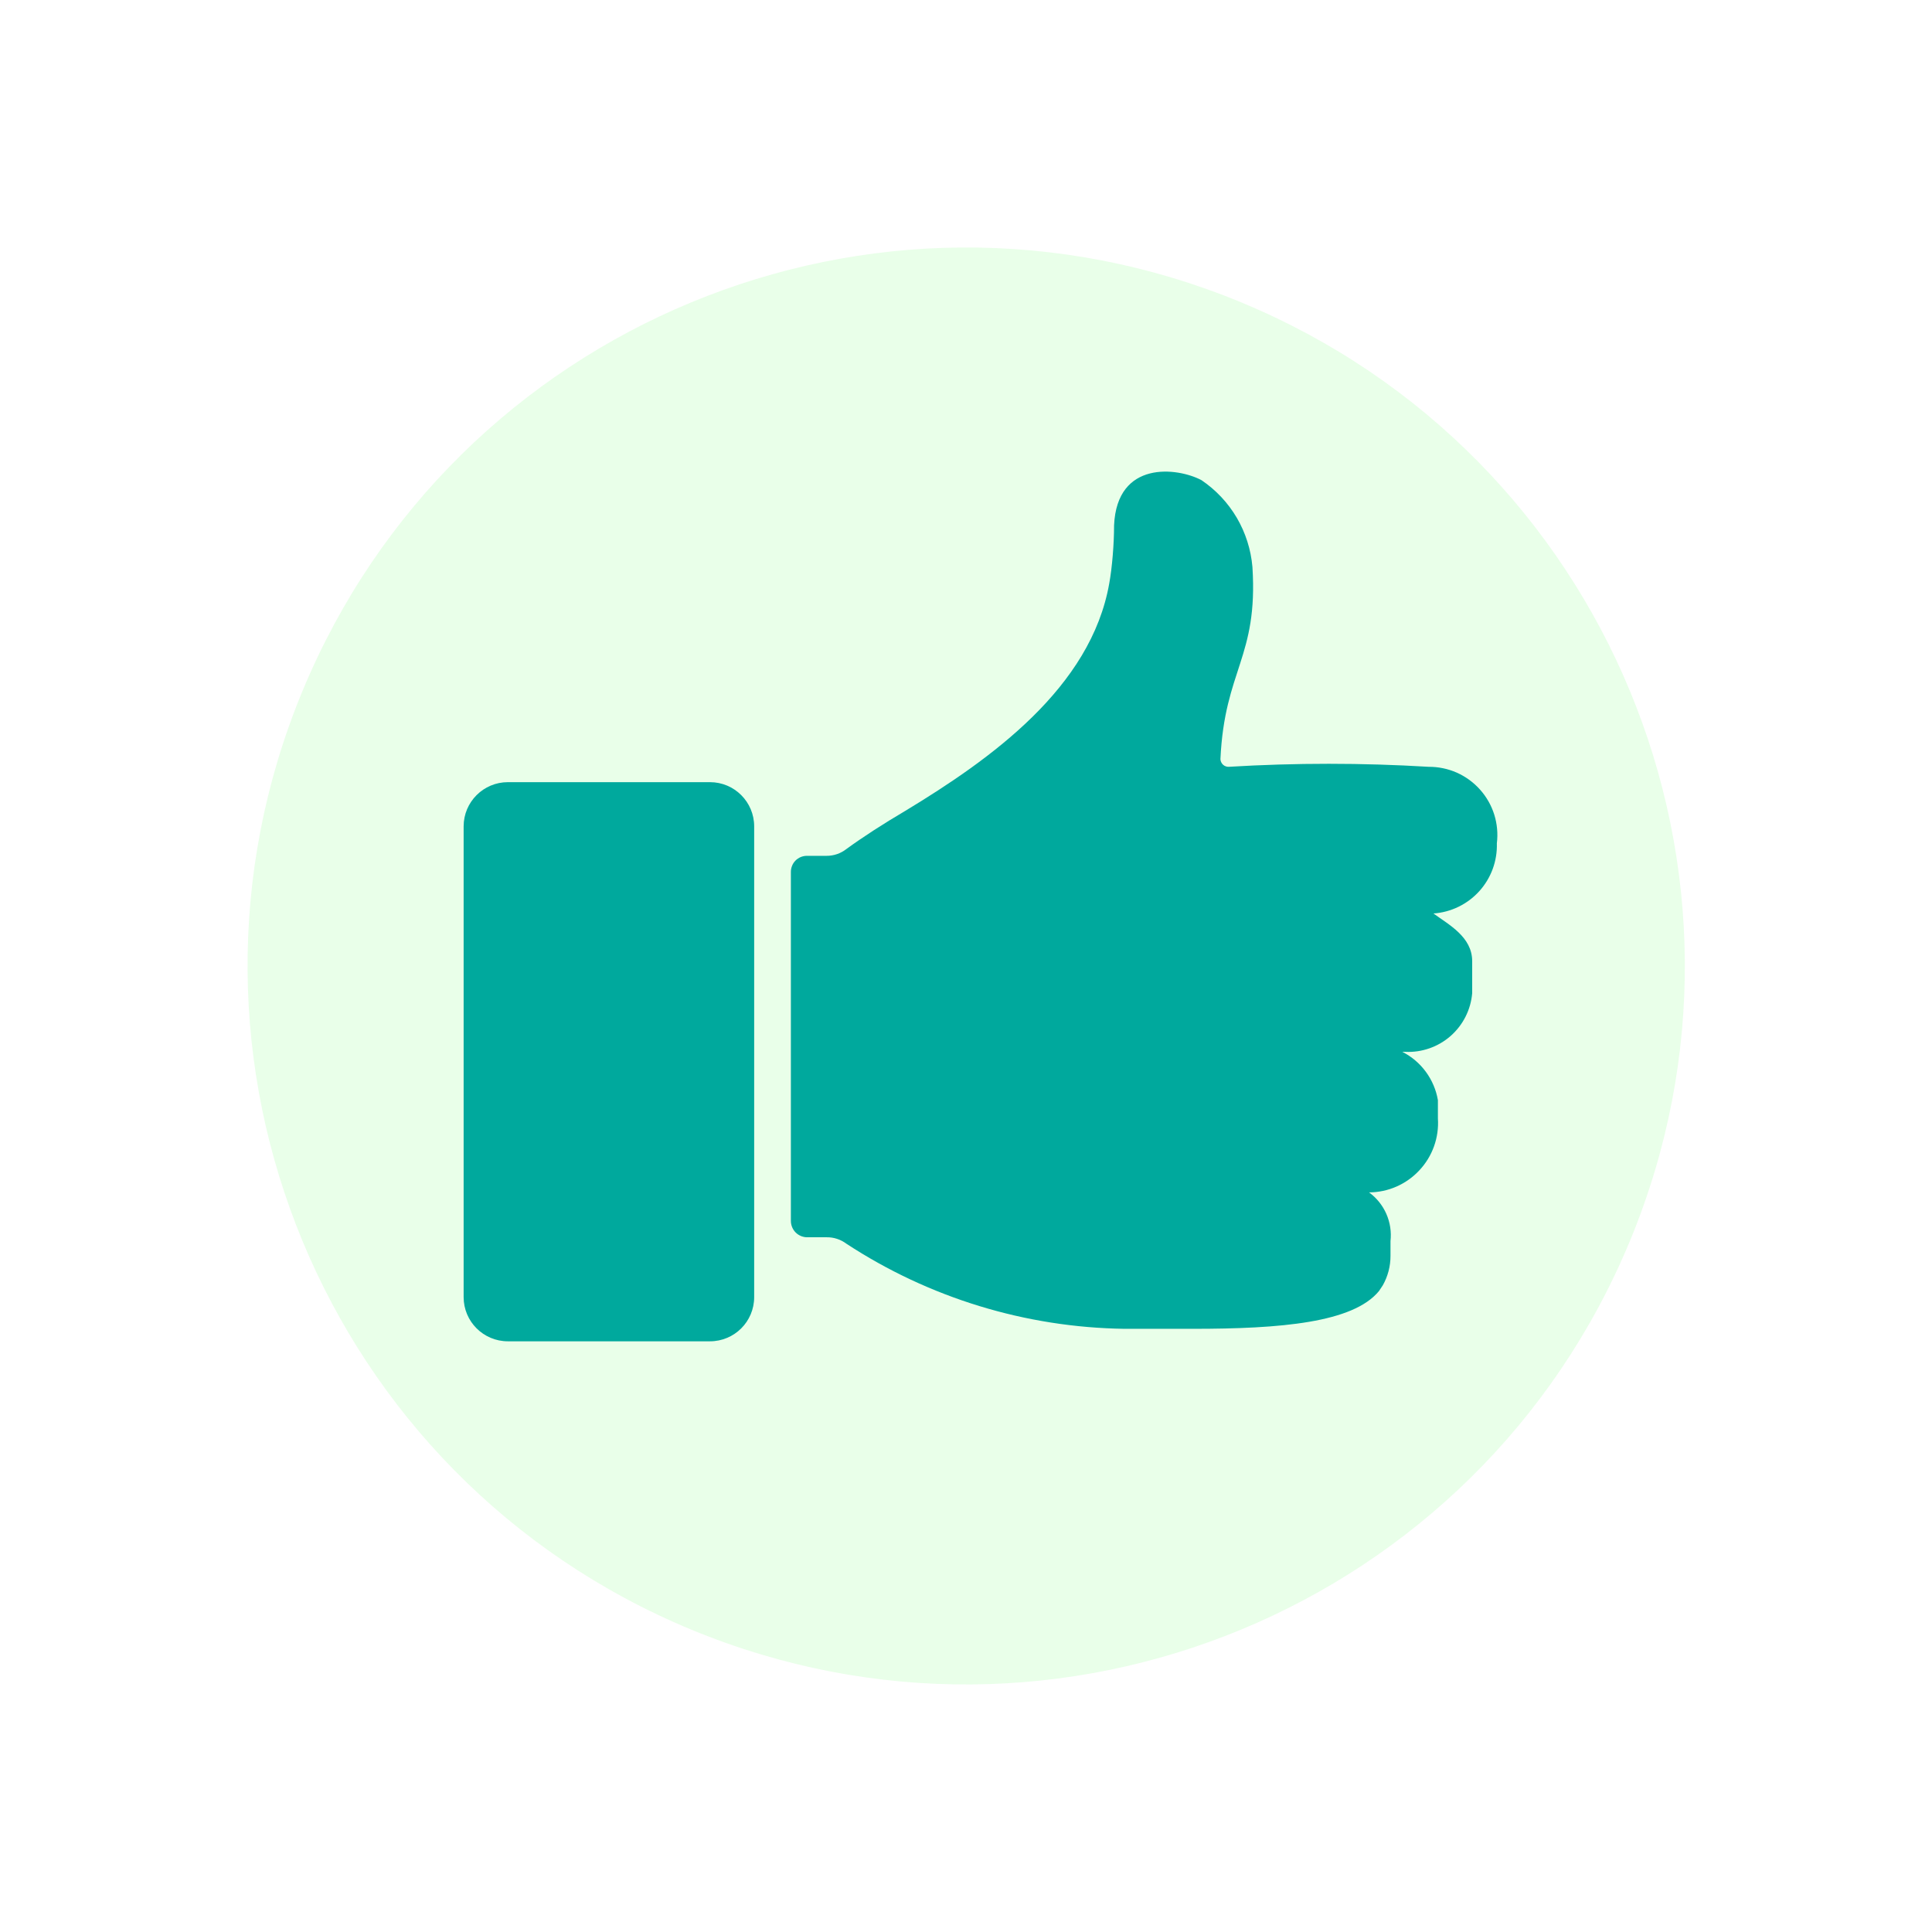
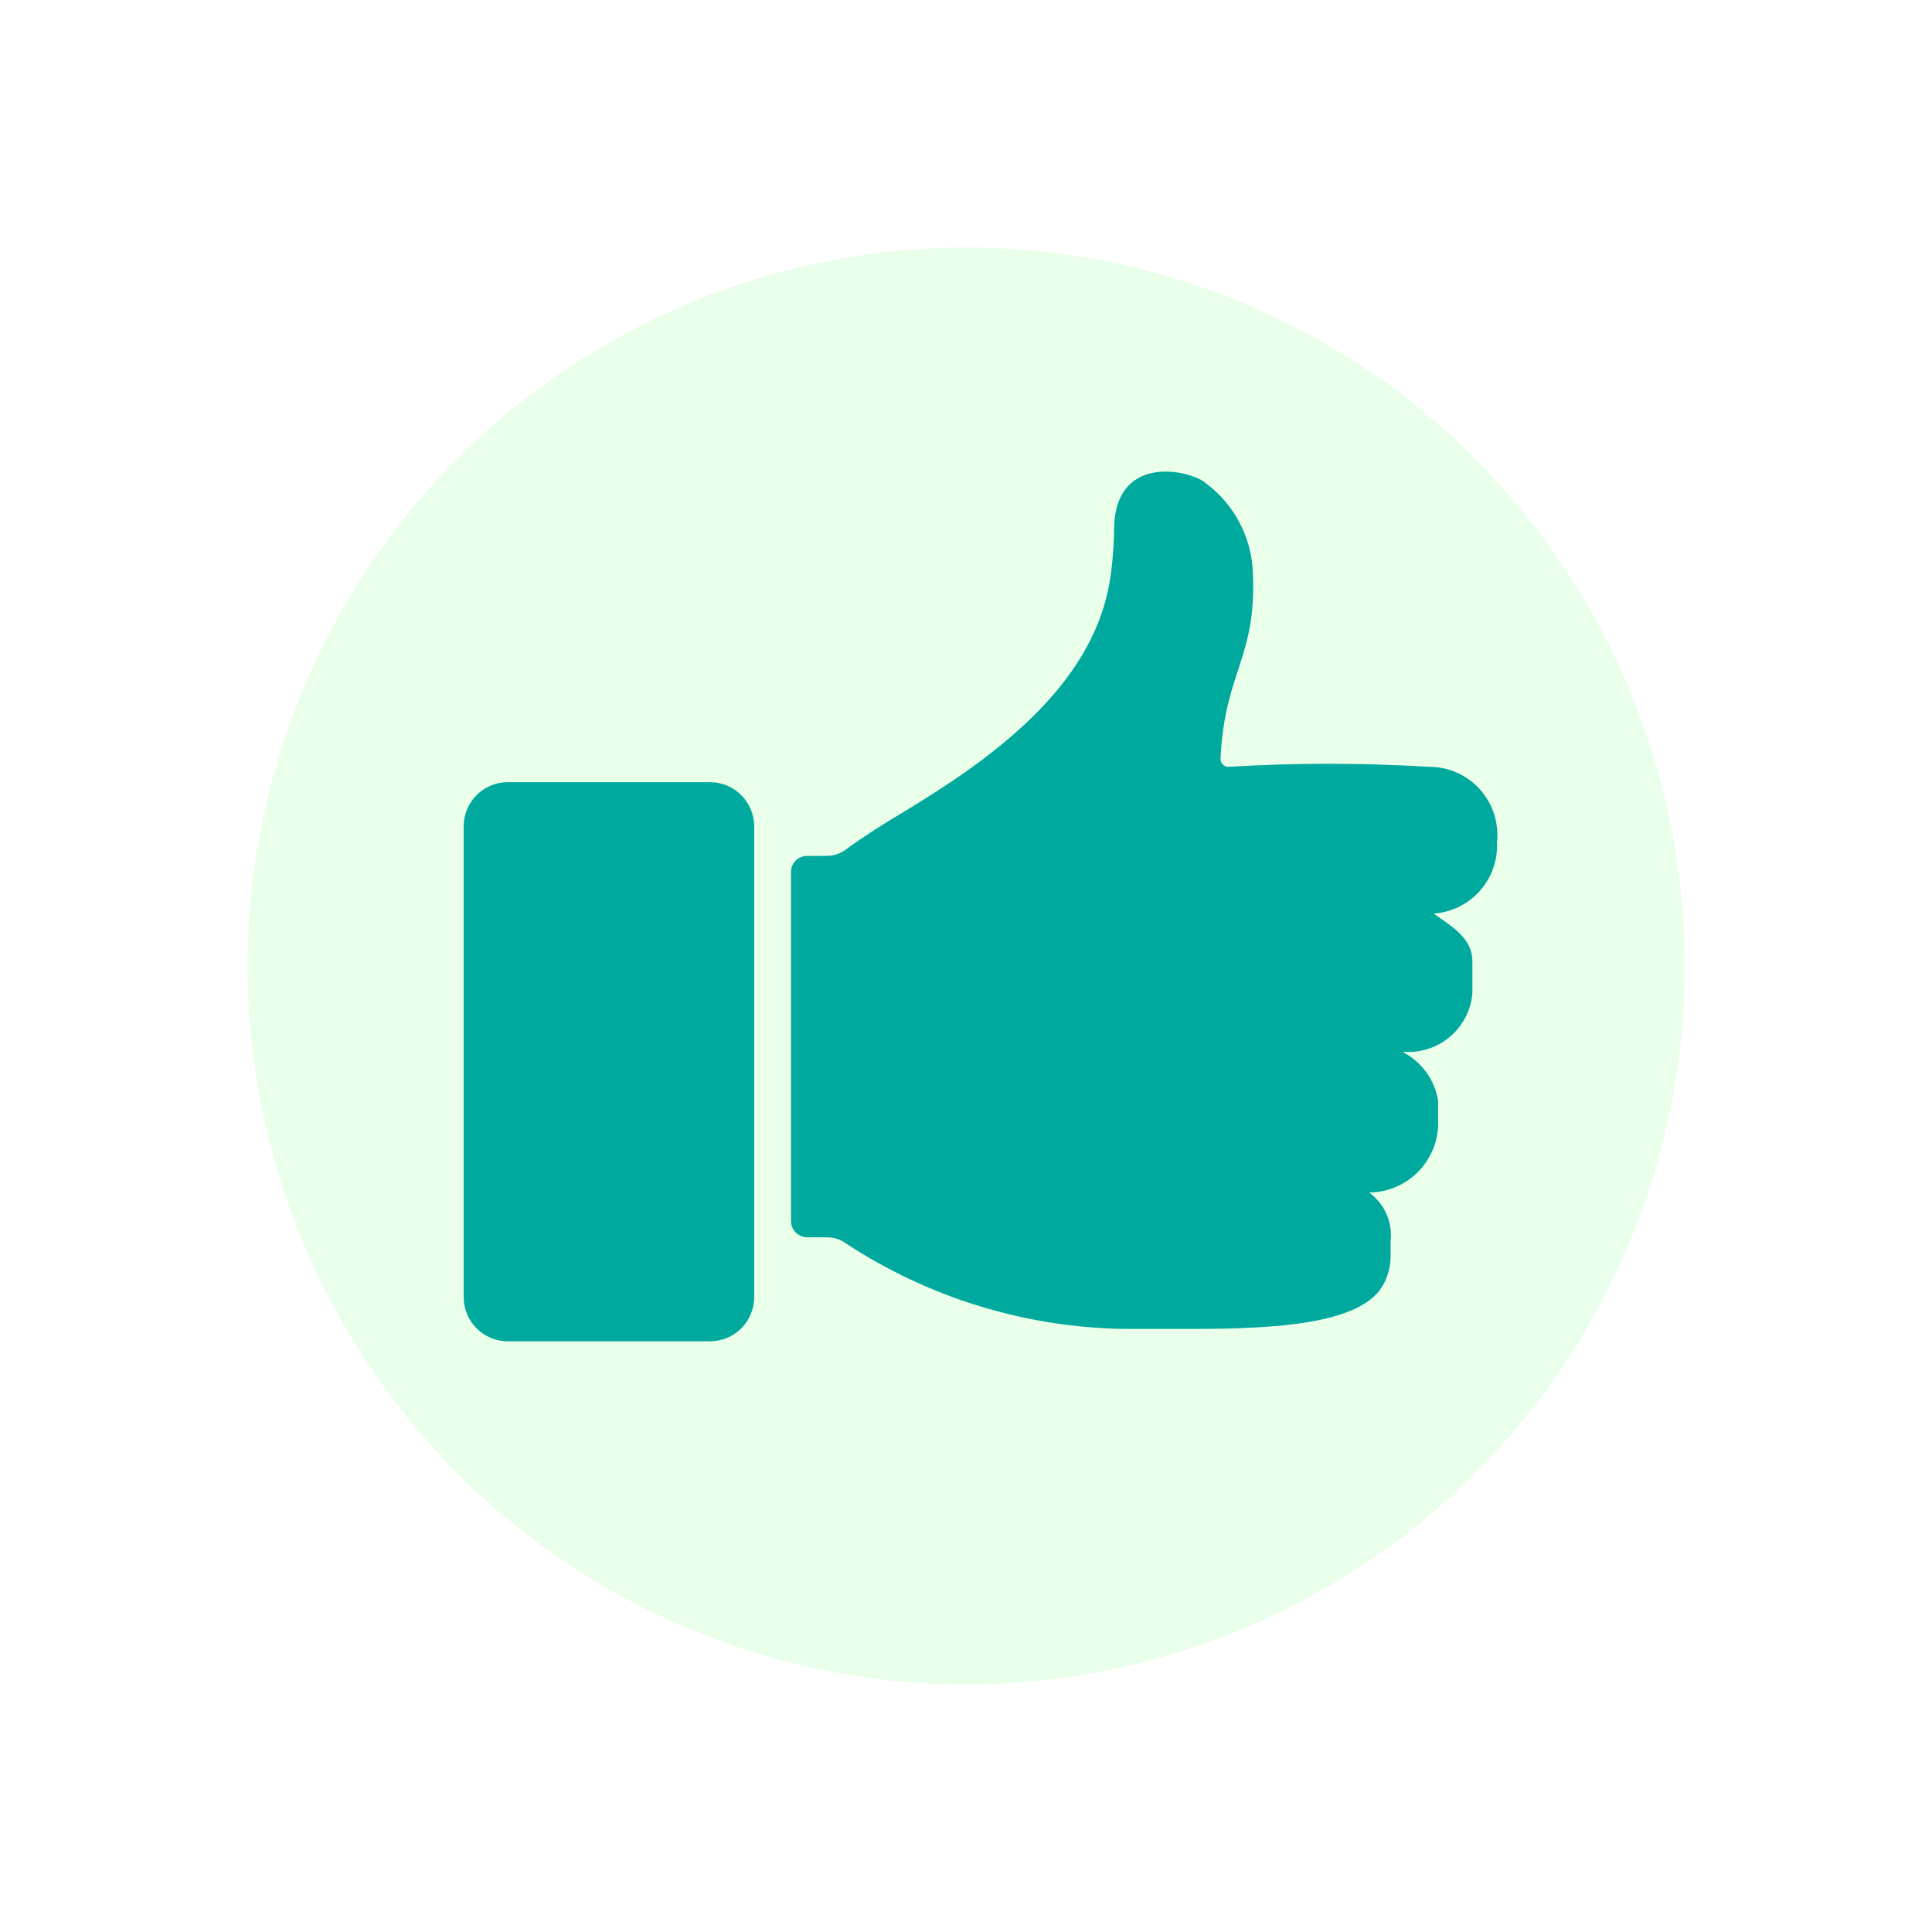
- <svg xmlns="http://www.w3.org/2000/svg" width="39" height="39" viewBox="0 0 39 39" fill="none">
-   <path d="M32.903 25.048C35.969 17.65 32.454 9.168 25.054 6.103C17.654 3.039 9.17 6.552 6.105 13.951C3.04 21.349 6.554 29.831 13.954 32.896C21.354 35.96 29.838 32.447 32.903 25.048Z" fill="#E9FFE9" />
-   <path d="M14.332 15.789H10.252C9.759 15.789 9.359 16.189 9.359 16.681V26.184C9.359 26.677 9.759 27.076 10.252 27.076H14.332C14.825 27.076 15.224 26.677 15.224 26.184V16.681C15.224 16.189 14.825 15.789 14.332 15.789Z" fill="#00A99D" />
-   <path d="M30.216 17.024C30.24 16.83 30.222 16.632 30.164 16.445C30.105 16.258 30.008 16.086 29.877 15.94C29.747 15.794 29.587 15.677 29.408 15.597C29.229 15.518 29.035 15.478 28.839 15.479C27.495 15.398 26.148 15.398 24.804 15.479C24.783 15.48 24.762 15.477 24.742 15.469C24.722 15.462 24.703 15.451 24.688 15.436C24.672 15.422 24.66 15.405 24.651 15.385C24.642 15.366 24.637 15.345 24.636 15.324C24.72 13.514 25.399 13.275 25.282 11.445C25.252 11.095 25.144 10.756 24.967 10.453C24.789 10.15 24.545 9.89 24.254 9.693C23.769 9.435 22.547 9.286 22.489 10.605C22.489 10.98 22.45 11.458 22.392 11.775C22.023 13.882 20 15.324 18.28 16.365C17.821 16.636 17.42 16.895 17.084 17.14C16.971 17.228 16.832 17.276 16.689 17.276H16.288C16.245 17.276 16.203 17.285 16.163 17.301C16.123 17.318 16.087 17.342 16.057 17.373C16.027 17.404 16.003 17.44 15.988 17.48C15.972 17.52 15.964 17.563 15.965 17.606V24.646C15.965 24.733 16 24.817 16.061 24.879C16.123 24.941 16.207 24.976 16.295 24.976H16.689C16.831 24.974 16.97 25.02 17.084 25.105C18.753 26.199 20.7 26.795 22.696 26.824C23.608 26.824 23.343 26.824 24.08 26.824C25.851 26.824 27.313 26.701 27.837 26.061L27.914 25.945C28.016 25.764 28.07 25.559 28.069 25.35V25.053C28.09 24.866 28.061 24.676 27.985 24.503C27.909 24.331 27.789 24.181 27.636 24.07C27.827 24.069 28.016 24.029 28.191 23.952C28.366 23.875 28.523 23.763 28.653 23.623C28.783 23.484 28.884 23.319 28.948 23.139C29.012 22.959 29.039 22.768 29.026 22.577V22.209C28.991 22.001 28.907 21.805 28.783 21.636C28.658 21.466 28.496 21.328 28.308 21.233H28.367C28.701 21.249 29.029 21.134 29.281 20.914C29.533 20.693 29.69 20.383 29.718 20.049V19.403C29.718 18.912 29.246 18.666 28.936 18.44C29.291 18.415 29.622 18.254 29.861 17.99C30.1 17.726 30.227 17.38 30.216 17.024Z" fill="#00A99D" />
+ <svg xmlns="http://www.w3.org/2000/svg" fill="none" height="39" viewBox="0 0 39 39" width="39">
+   <path d="m32.903 25.048c3.065-7.399-.449-15.881-7.849-18.945s-15.884.449-18.949 7.847c-3.065 7.399.449 15.881 7.849 18.945 7.4 3.065 15.884-.449 18.949-7.847z" fill="#e9ffe9" />
+   <g fill="#00a99d">
+     <path d="m14.332 15.789h-4.08c-.493 0-.892.399-.892.892v9.503c0 .493.399.892.892.892h4.08c.493 0 .892-.399.892-.892v-9.503c0-.493-.4-.892-.892-.892z" />
+     <path d="m30.216 17.024c.024-.195.006-.392-.052-.579-.058-.187-.156-.359-.286-.506-.13-.146-.29-.263-.469-.342-.179-.08-.373-.12-.569-.118-1.344-.081-2.691-.081-4.035 0-.021.001-.042-.002-.062-.01-.02-.007-.038-.018-.054-.033s-.028-.032-.037-.051c-.009-.019-.014-.04-.015-.061.084-1.81.763-2.049.647-3.879-.03-.35-.138-.689-.316-.992-.178-.303-.421-.563-.712-.76-.485-.259-1.707-.407-1.765.912 0 .375-.039.853-.097 1.17-.369 2.107-2.392 3.549-4.112 4.59-.459.272-.86.53-1.196.776-.113.088-.252.135-.394.136h-.401c-.043 0-.086.009-.125.025-.04.017-.076.041-.106.072s-.054.067-.07.107c-.016.04-.024.083-.023.126v7.04c0 .087.035.171.097.233s.146.097.233.097h.394c.142-.002.281.044.394.129 1.67 1.094 3.616 1.69 5.612 1.72h1.384c1.772 0 3.233-.123 3.757-.763l.078-.116c.102-.181.155-.386.155-.595v-.297c.021-.187-.008-.377-.084-.55-.076-.173-.197-.322-.349-.433.191-.001.38-.042.555-.119.175-.077.332-.189.462-.328.13-.14.23-.305.295-.485.064-.18.091-.371.079-.562v-.368c-.035-.207-.119-.404-.243-.573-.125-.169-.287-.307-.474-.403h.058c.335.016.663-.098.915-.319.252-.221.409-.53.437-.864v-.646c0-.491-.472-.737-.782-.963.355-.025.687-.186.925-.45.239-.264.366-.61.355-.966z" />
+   </g>
</svg>
